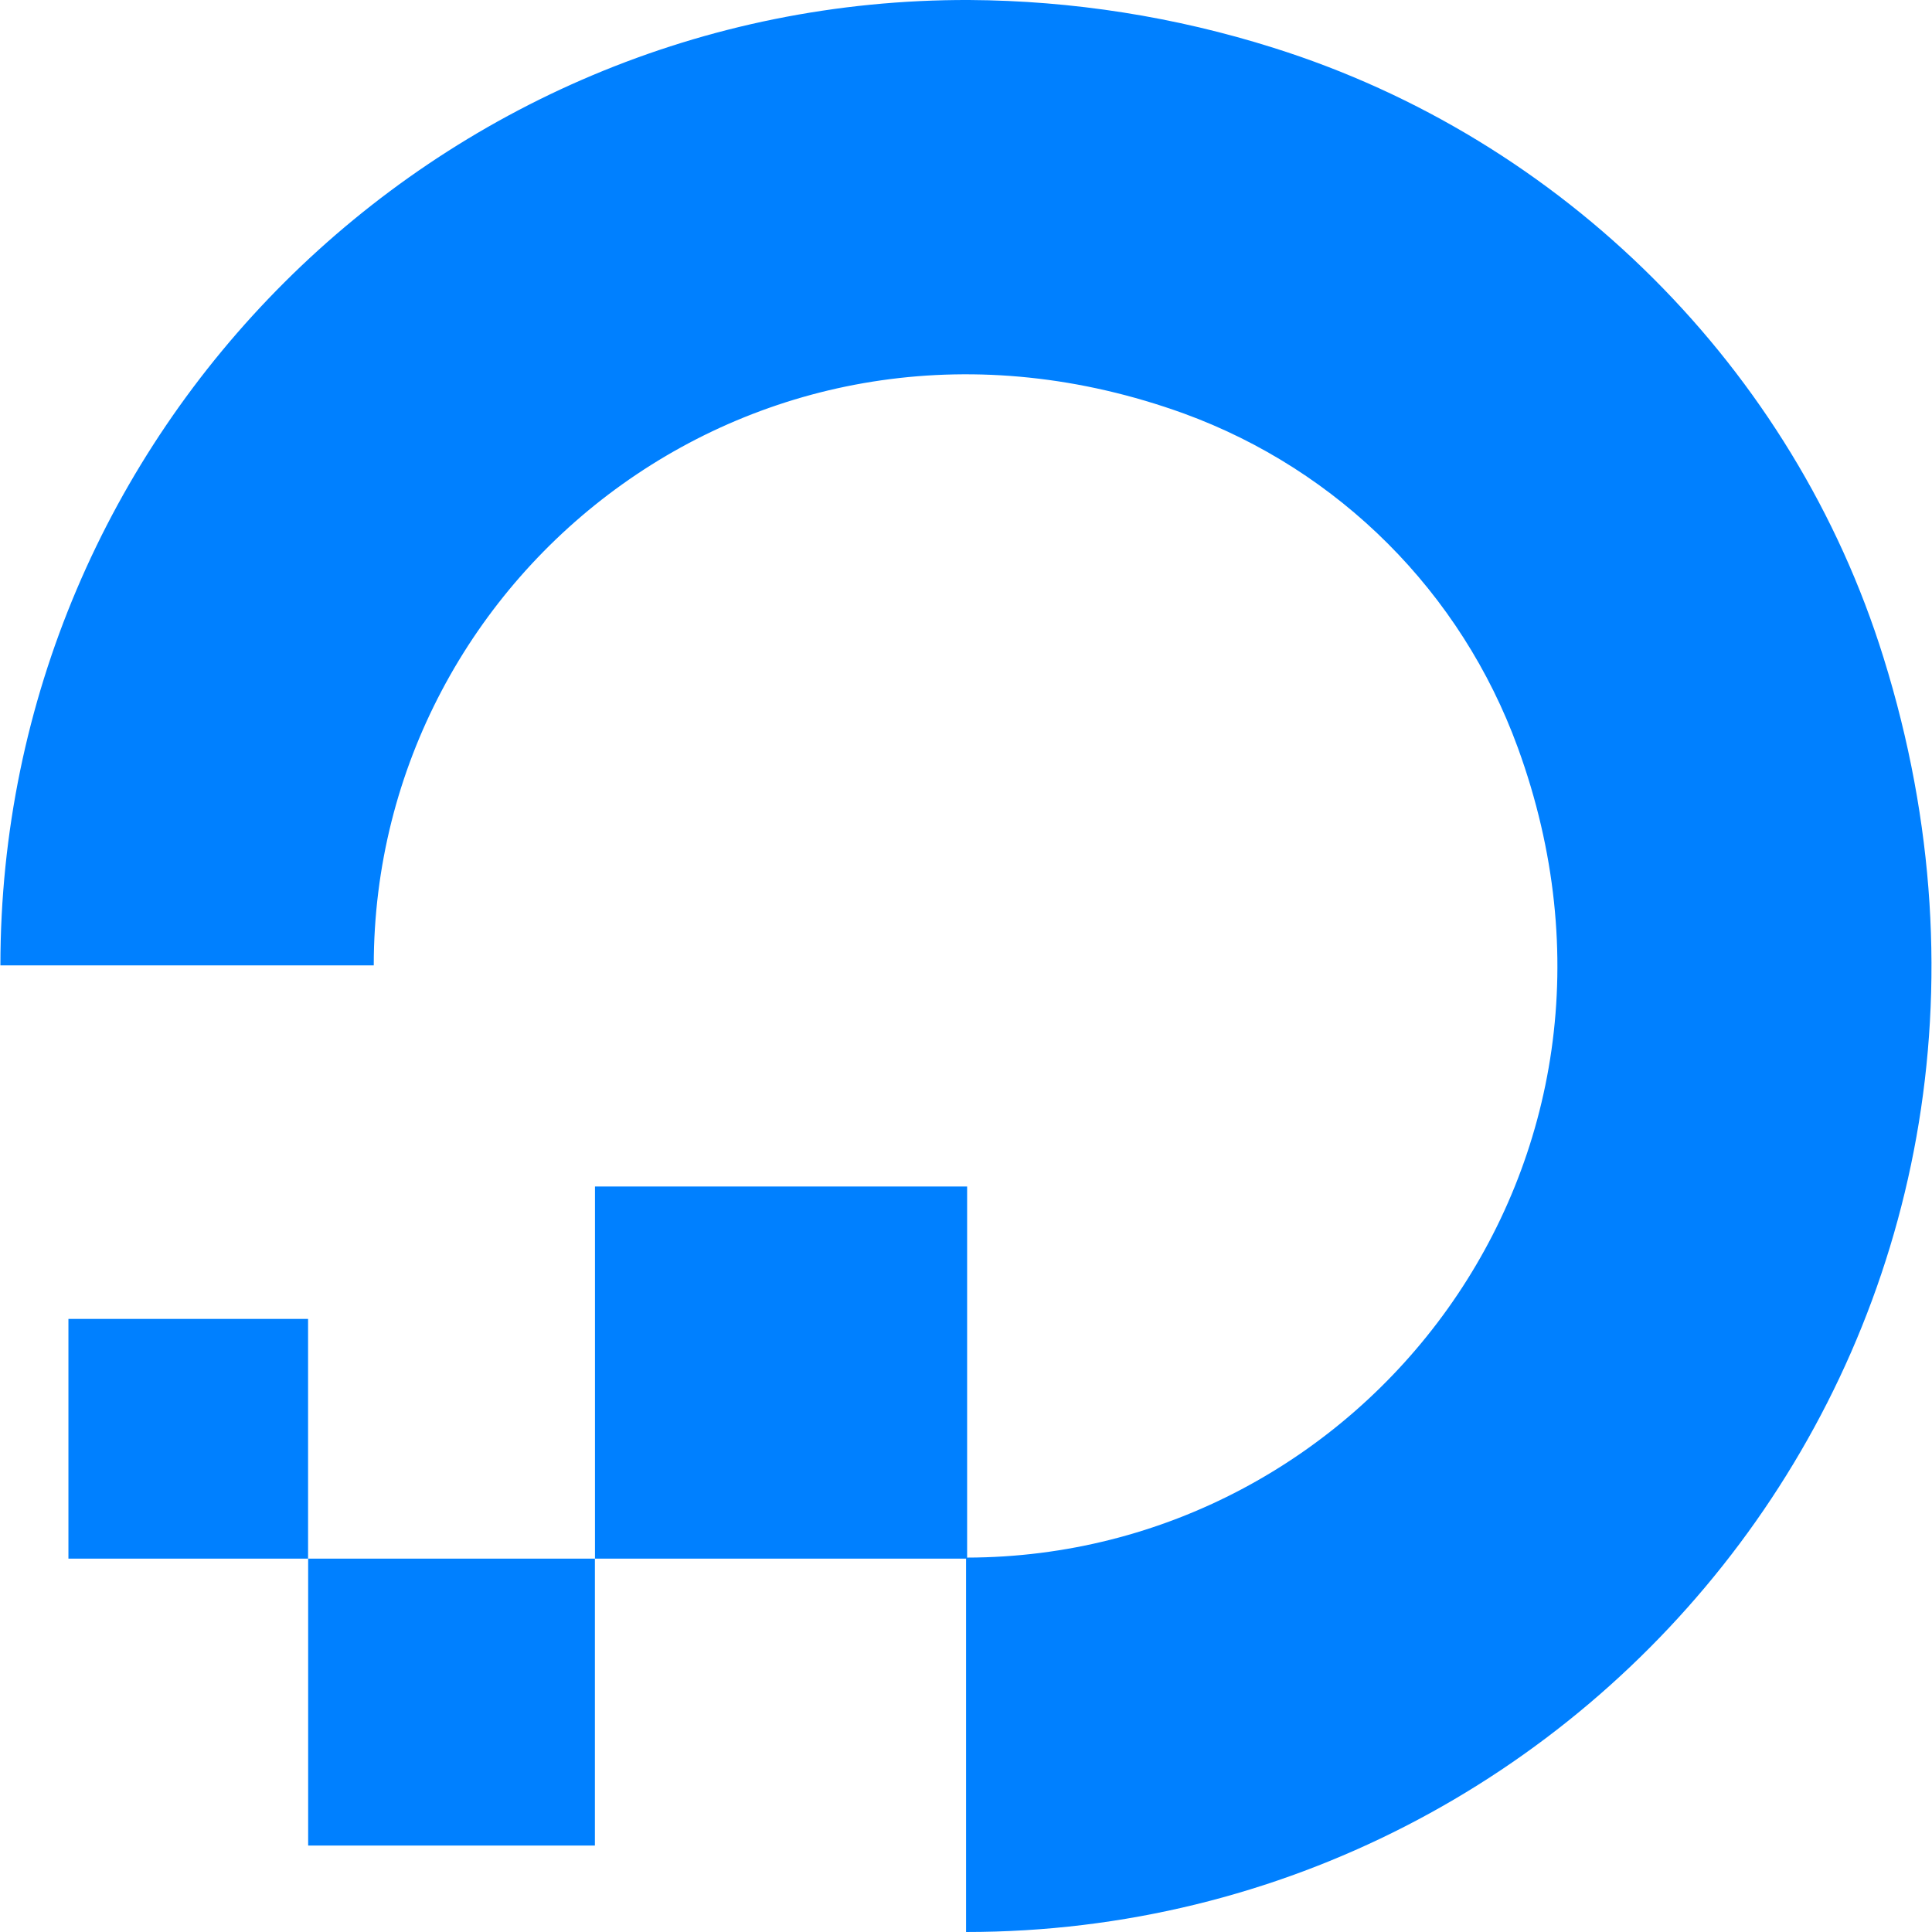
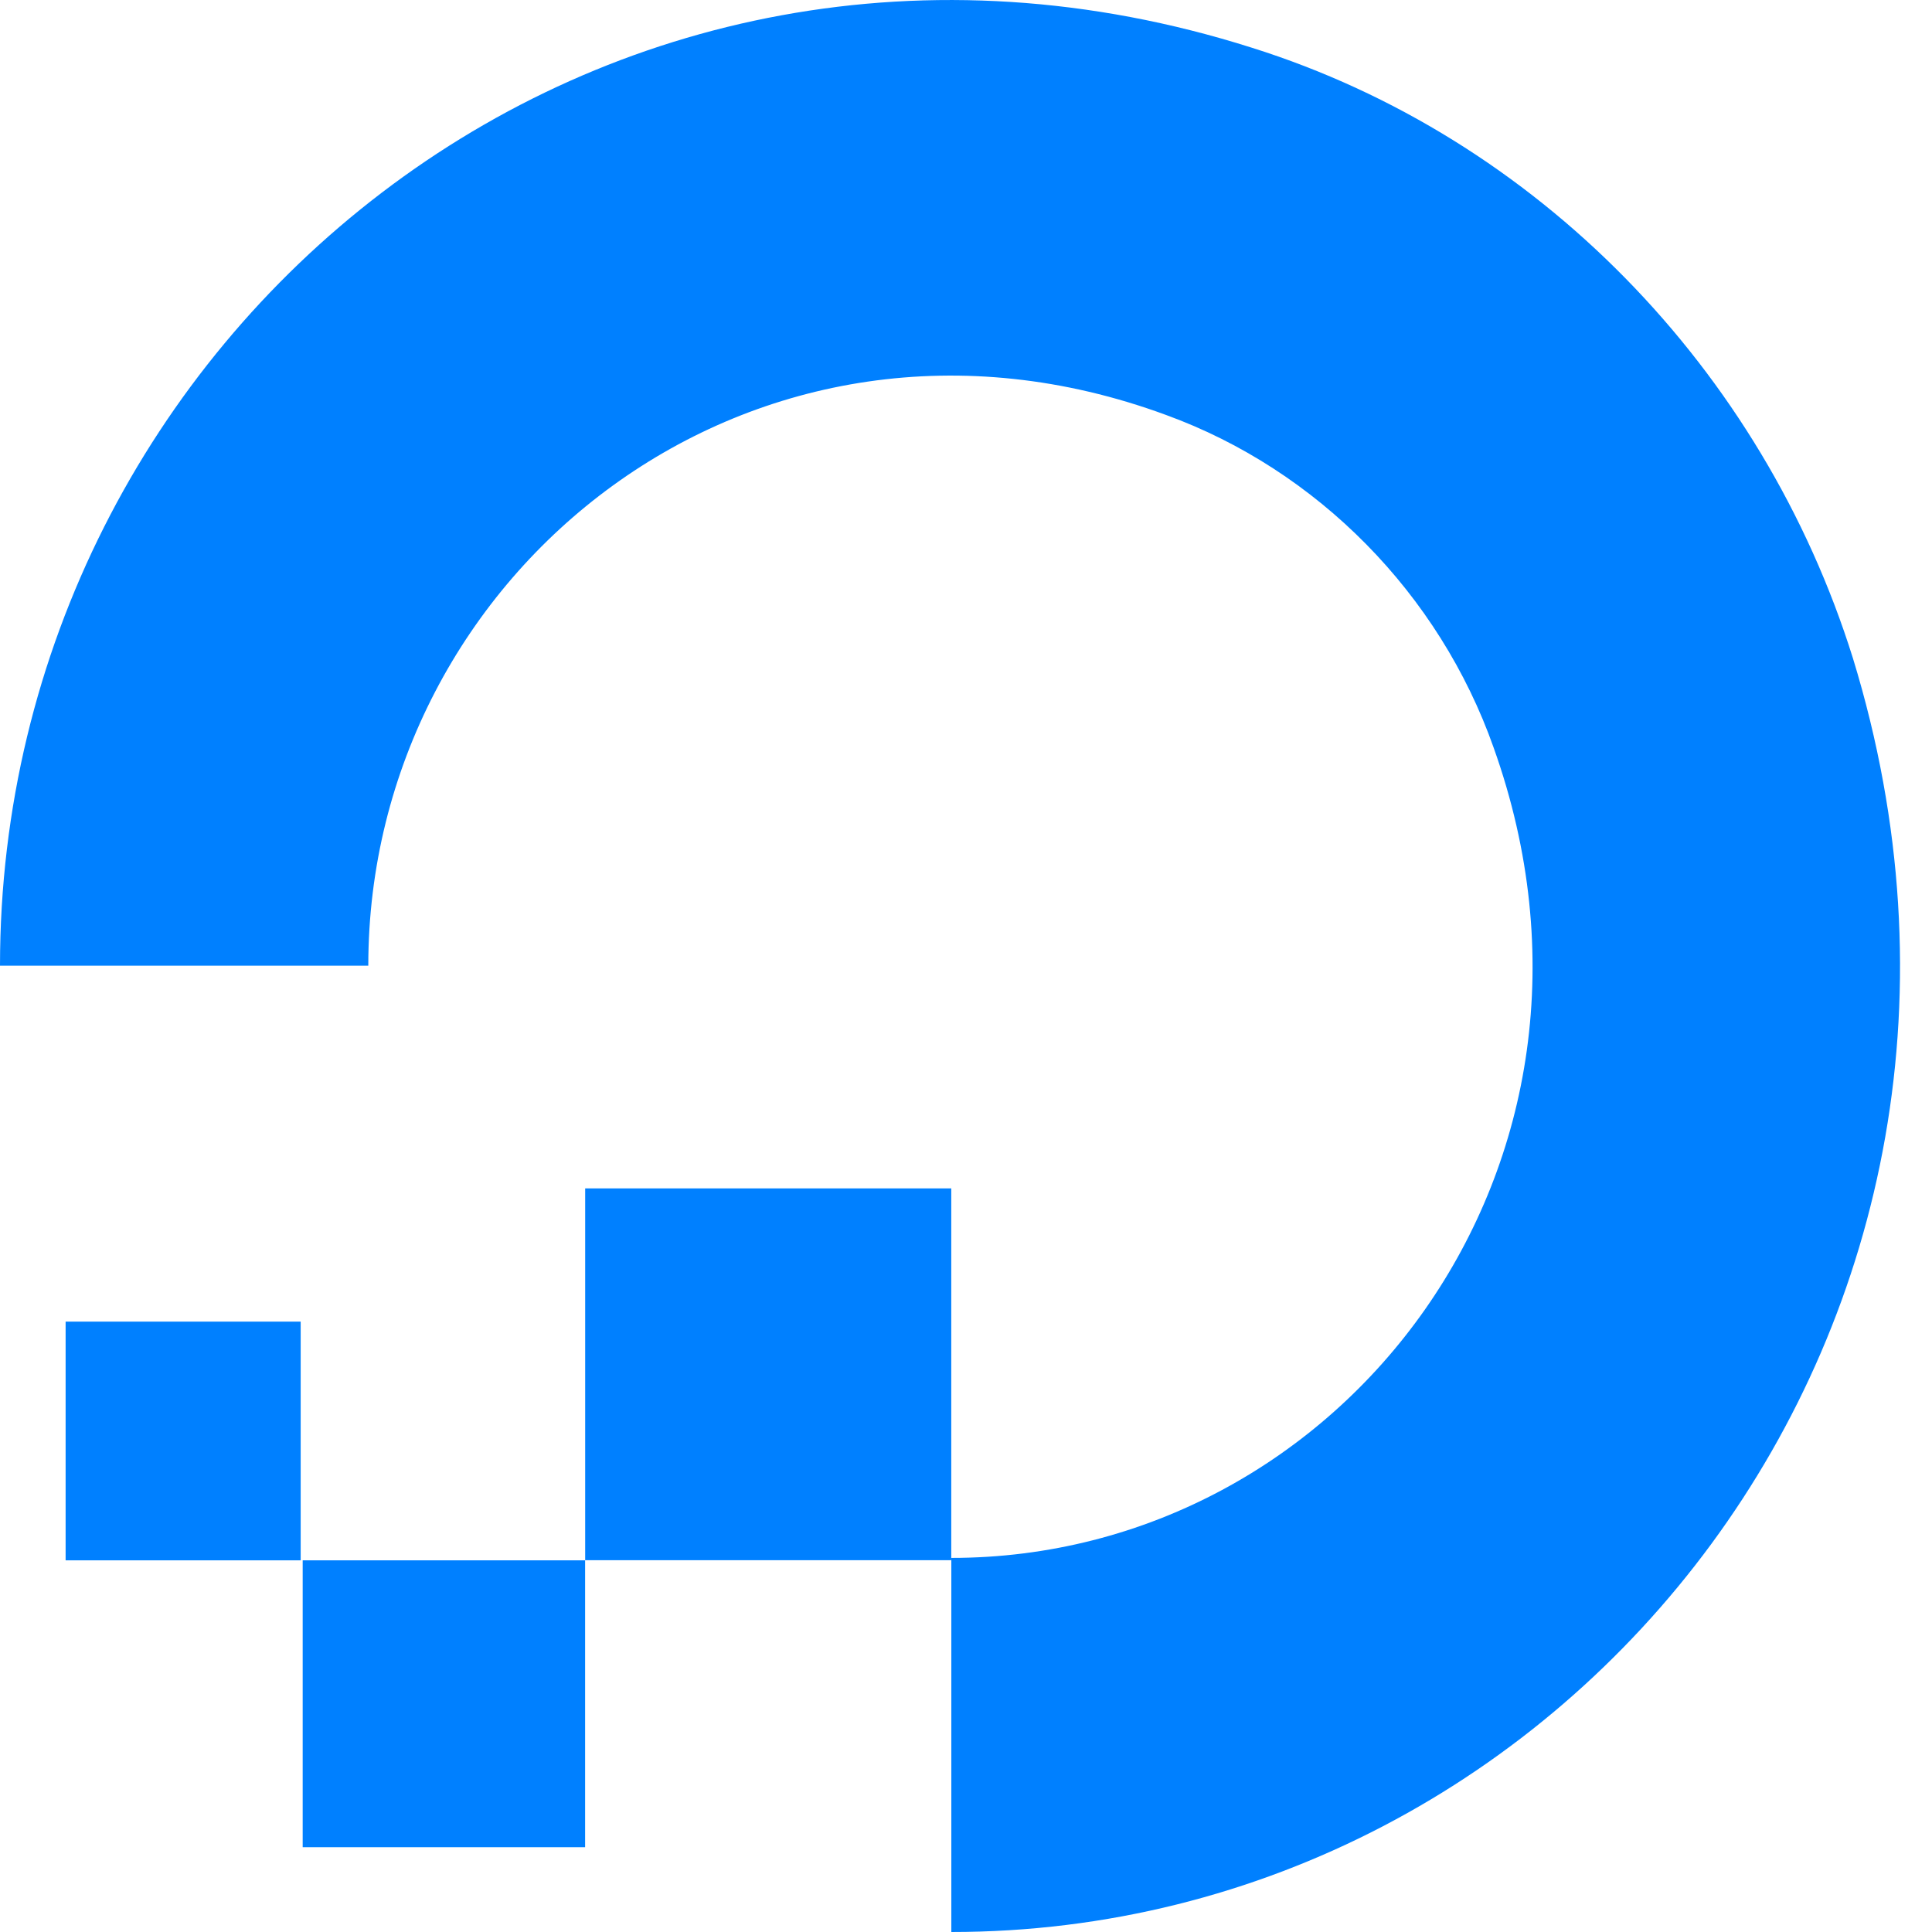
- <svg xmlns="http://www.w3.org/2000/svg" style="flex:none;line-height:1" viewBox="0 0 24 24">
-   <path fill="#0080FF" d="M12.04 0C5.408-.02.005 5.37.005 11.992h4.638c0-4.923 4.882-8.731 10.064-6.855a6.95 6.95 0 014.147 4.148c1.889 5.177-1.924 10.055-6.84 10.064v-4.61H7.391v4.623h4.61V24c7.86 0 13.967-7.588 11.397-15.83-1.115-3.59-3.985-6.446-7.575-7.575A12.8 12.8 0 0012.039 0zM7.39 19.362H3.828v3.564H7.39zm-3.563 0v-2.978H.85v2.978z" />
+ <svg xmlns="http://www.w3.org/2000/svg" viewBox="0 0 27 27" fill="none">
+   <path fill="#0080FF" fill-rule="evenodd" clip-rule="evenodd" d="M13.295 27V21.772C18.758 21.772 22.958 16.287 20.874 10.449C20.116 8.3 18.41 6.568 16.295 5.799C10.547 3.682 5.147 7.98 5.147 13.496H0C0 4.676 8.4 -2.22 17.495 0.667C21.474 1.918 24.631 5.157 25.895 9.199C28.737 18.468 21.979 27 13.295 27Z" />
+   <path fill="#0080FF" fill-rule="evenodd" clip-rule="evenodd" d="M13.294 21.804H8.178V16.608H13.294V21.804Z" />
+   <path fill="#0080FF" fill-rule="evenodd" clip-rule="evenodd" d="M8.177 25.815H4.23V21.806H8.177V25.815Z" />
+   <path fill="#0080FF" fill-rule="evenodd" clip-rule="evenodd" d="M4.233 21.806H0.917V18.47H4.202V21.806H4.233Z" />
</svg>
